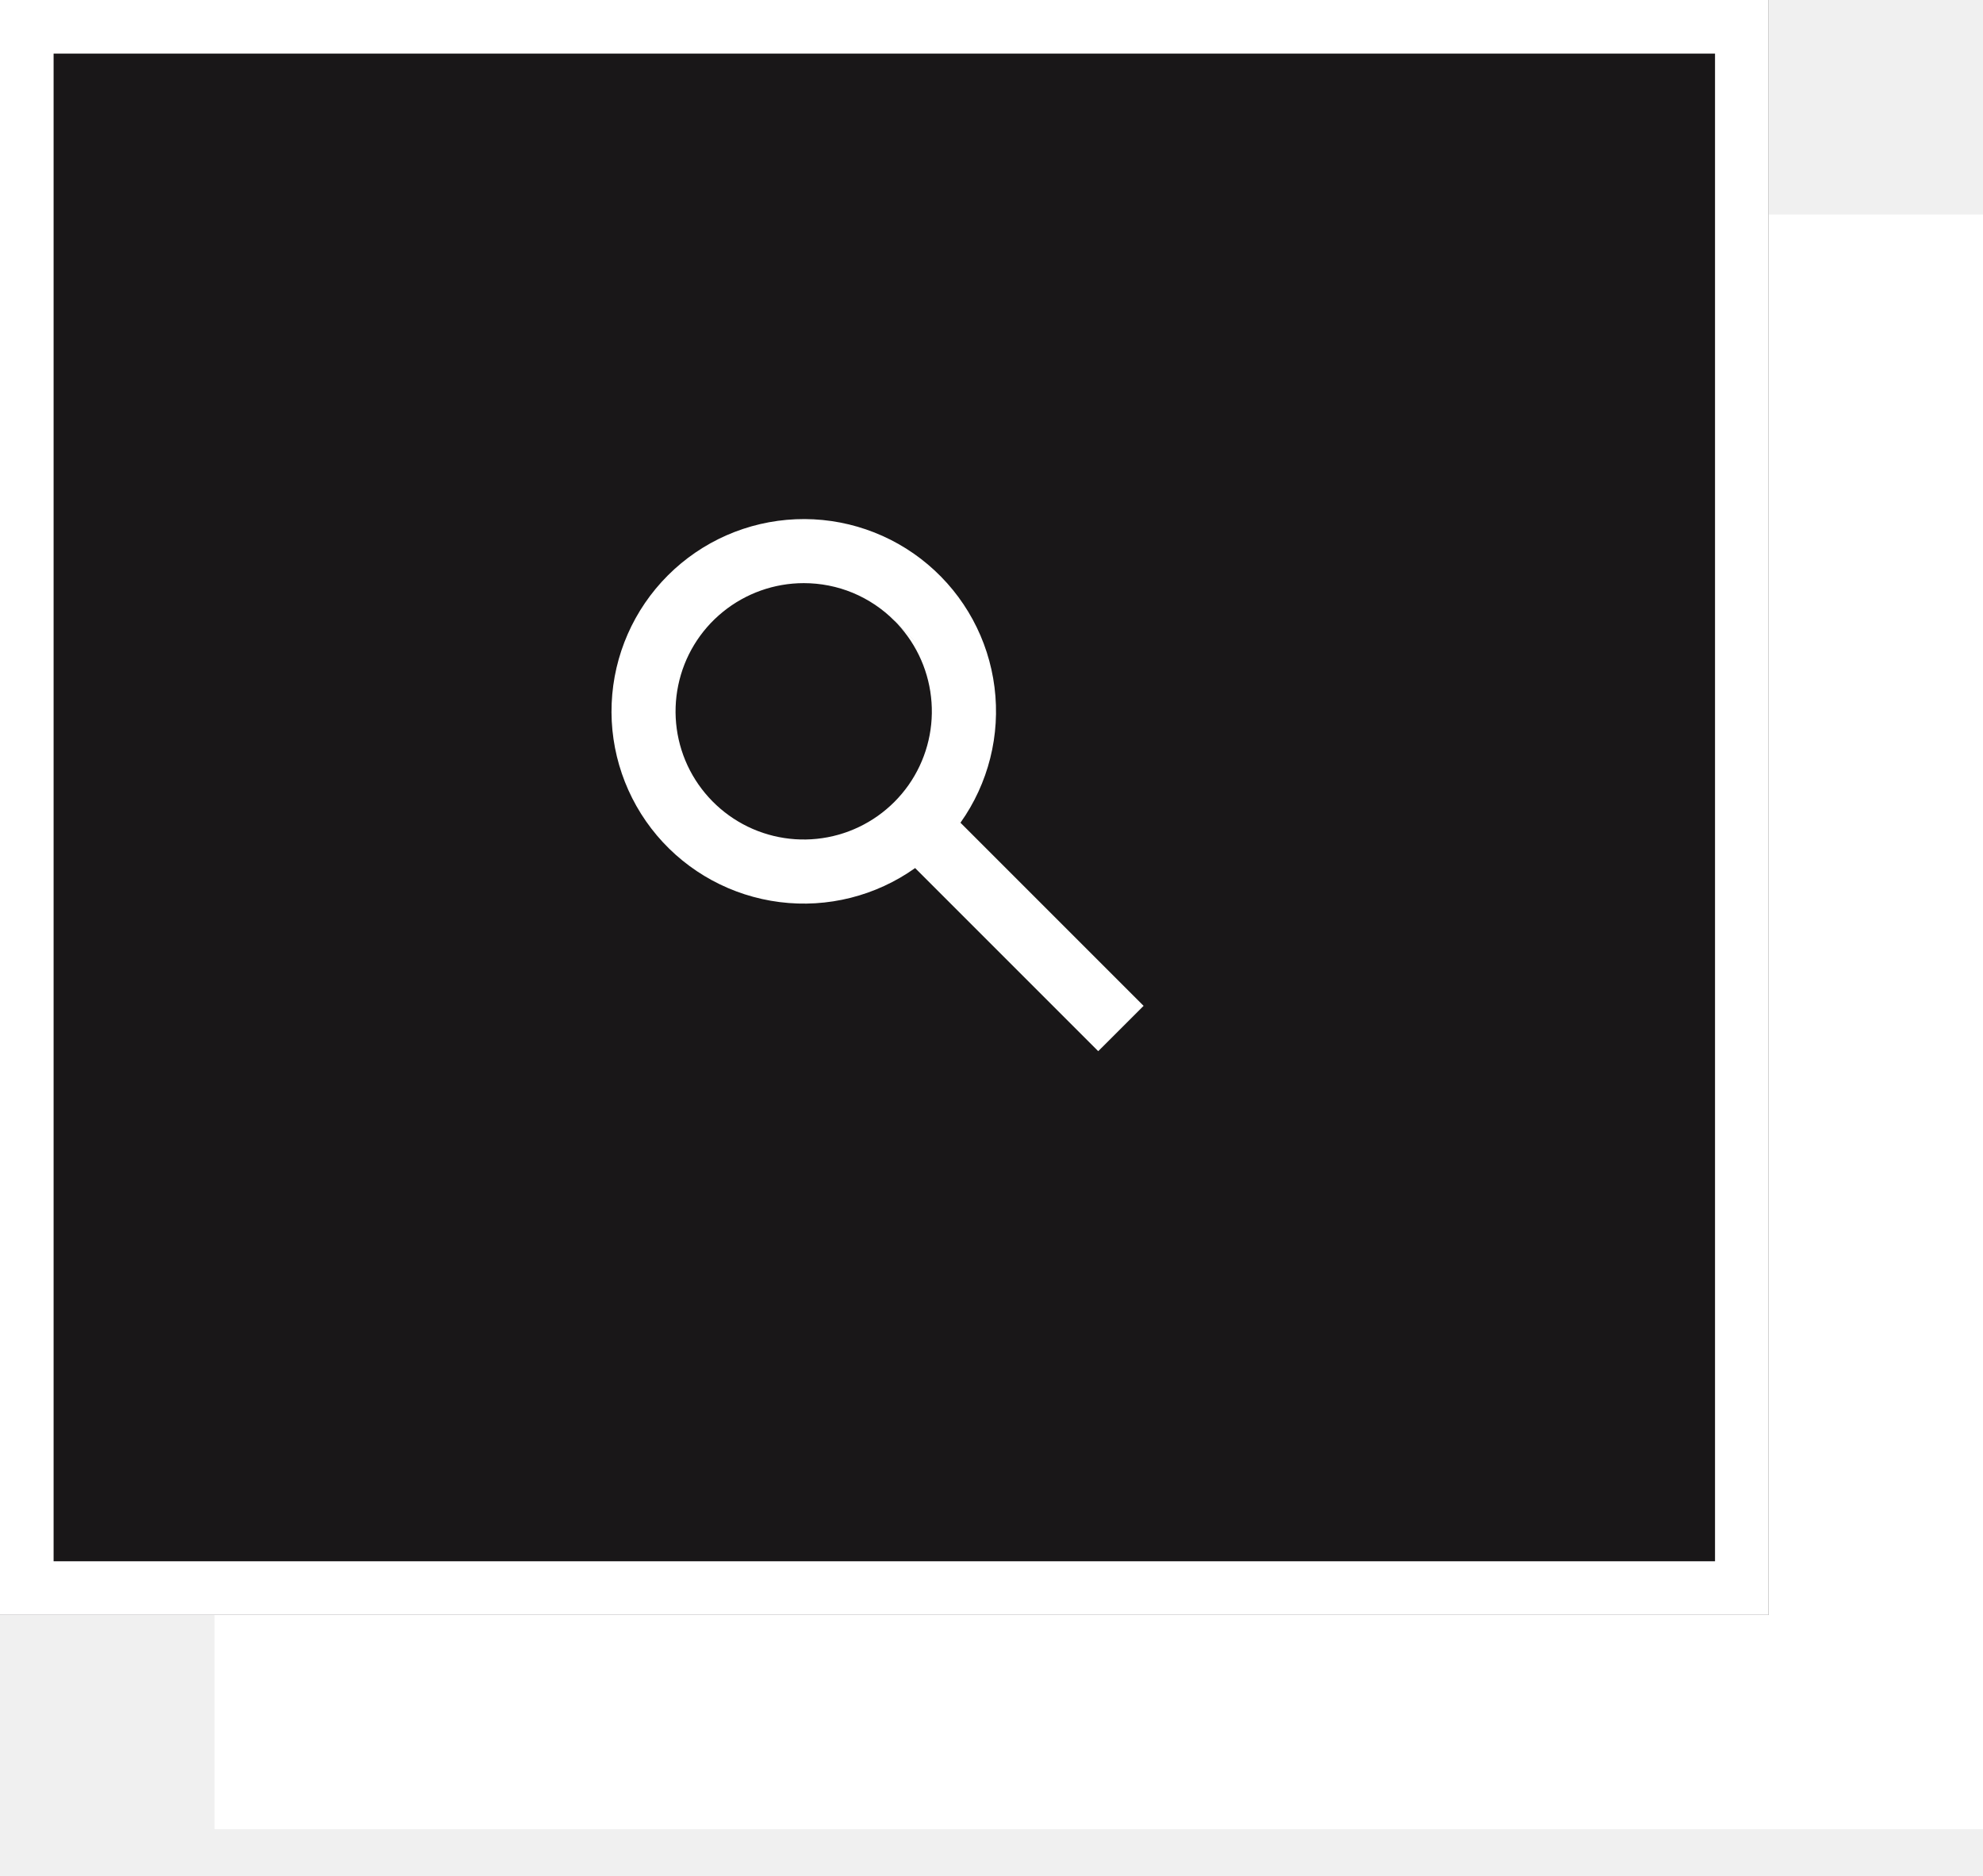
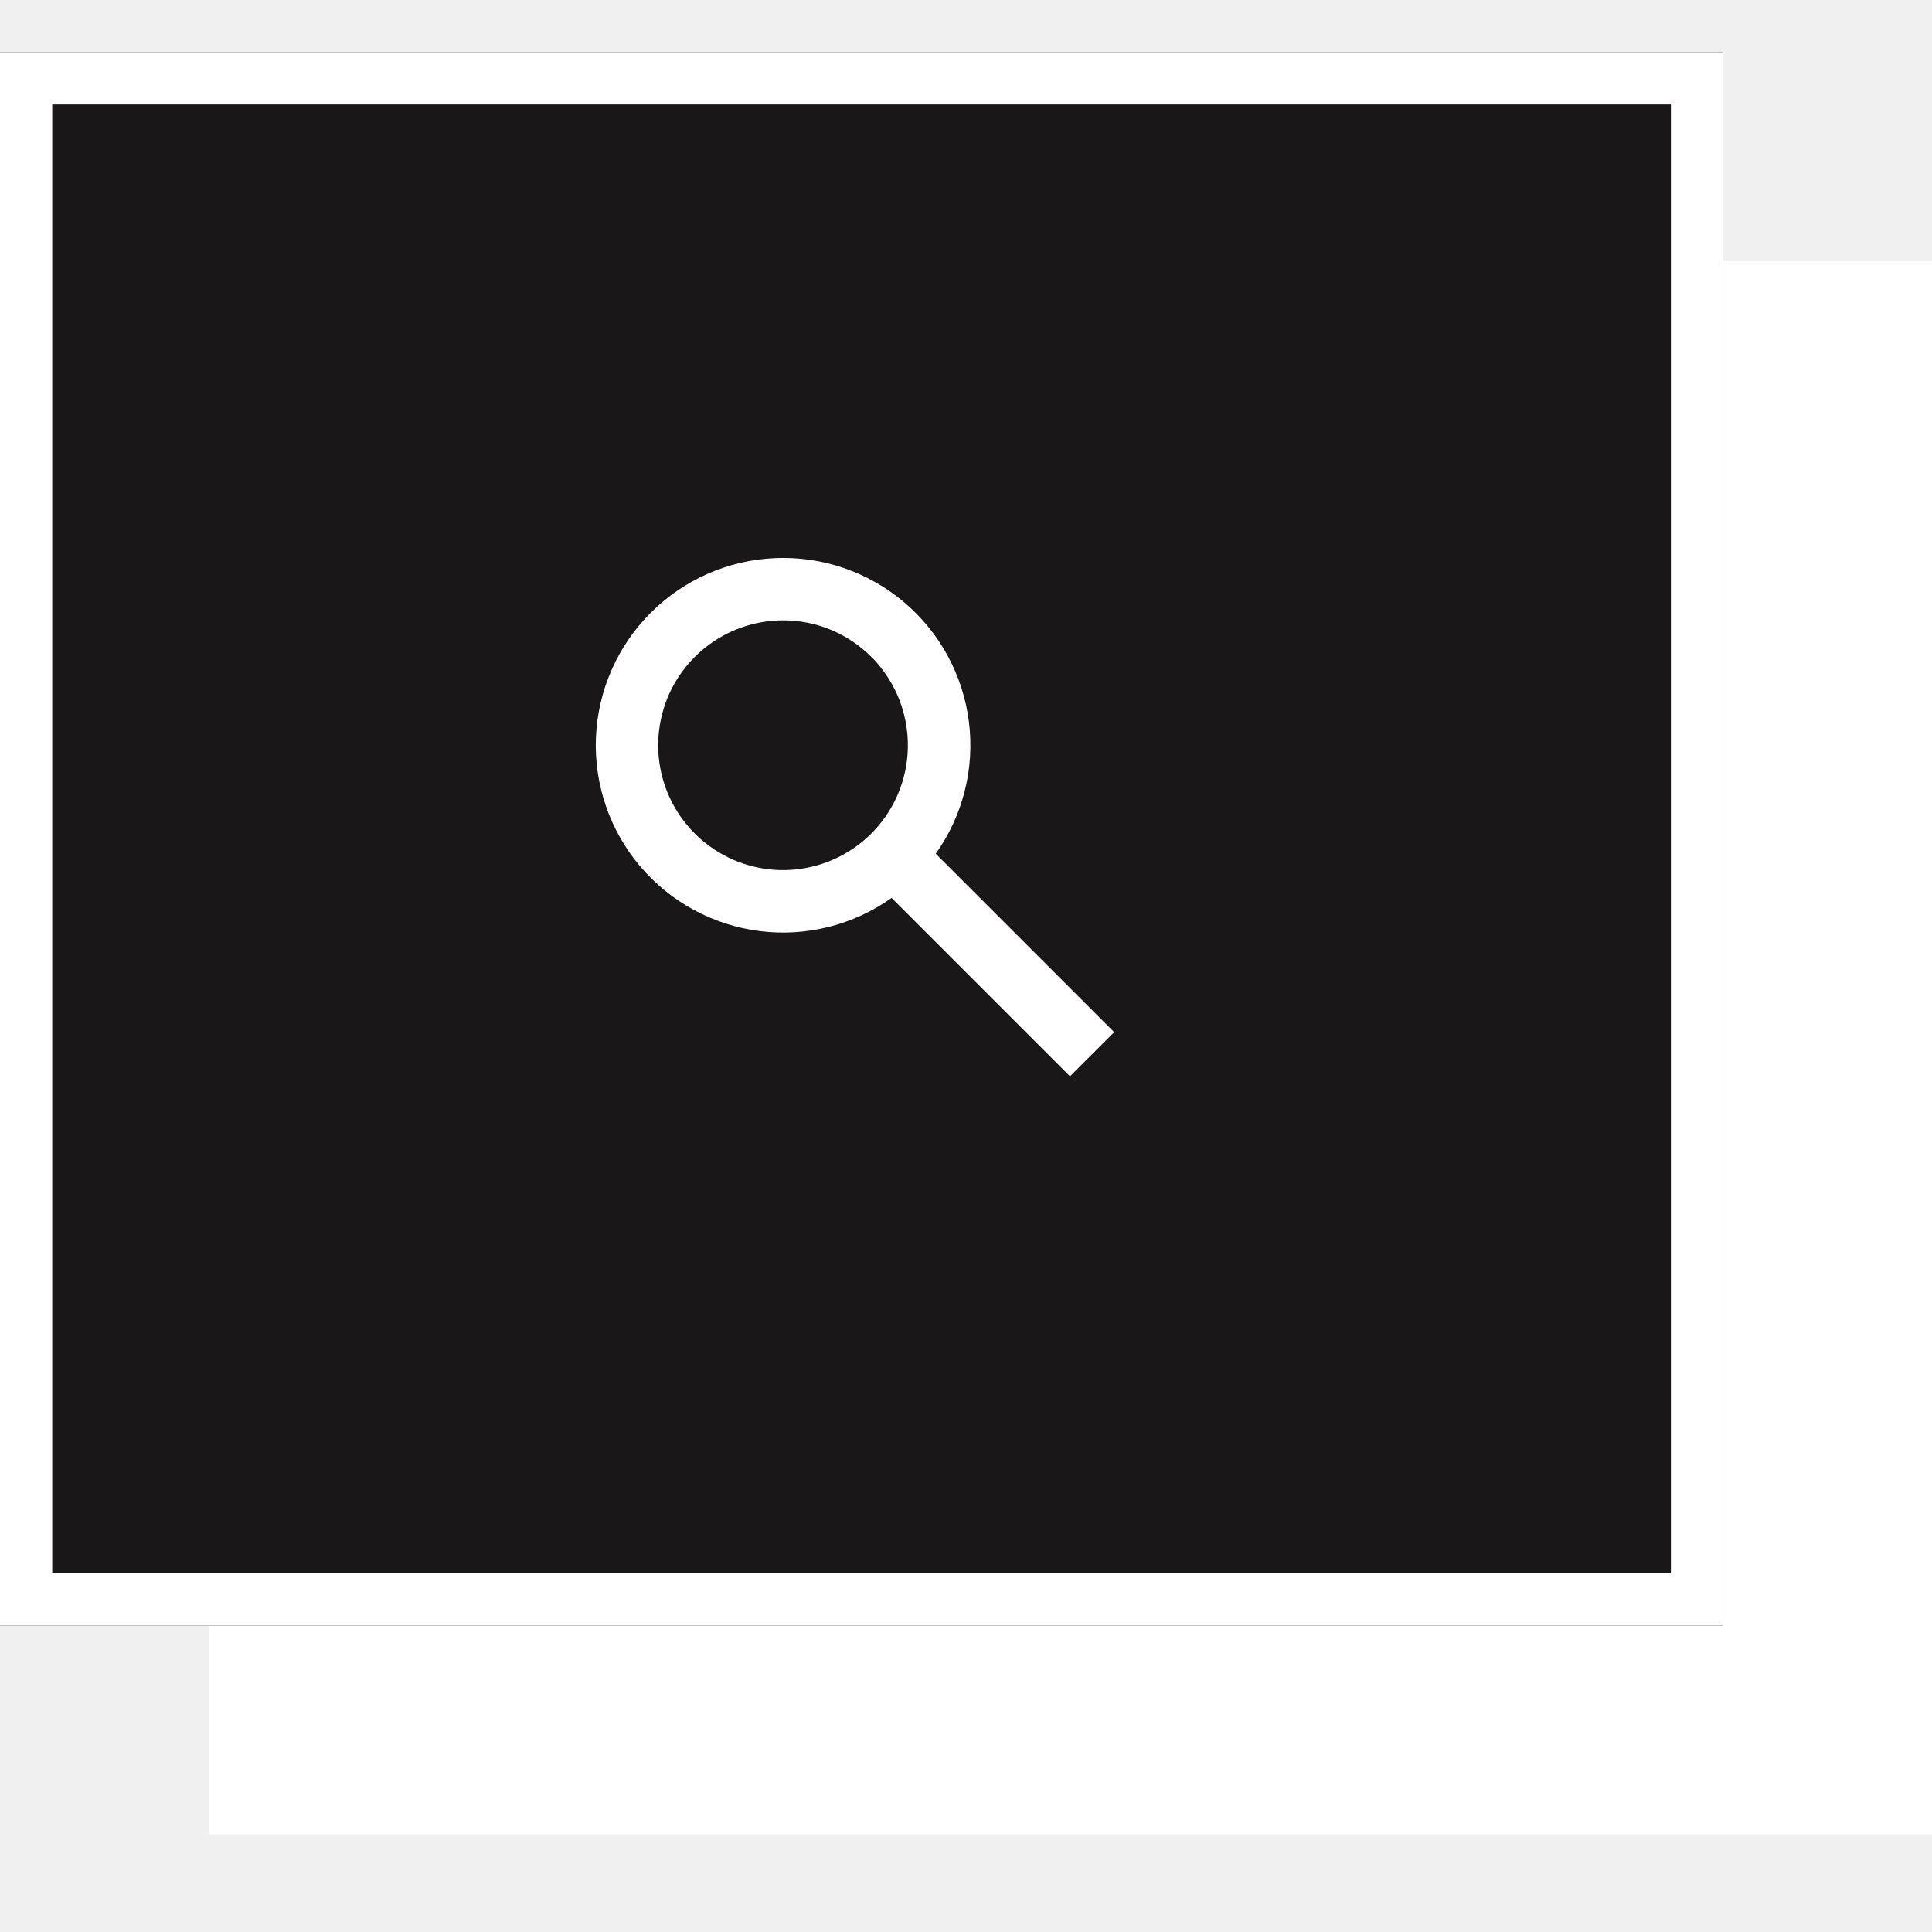
- <svg xmlns="http://www.w3.org/2000/svg" width="37" height="35" viewBox="0 0 37 35" fill="none">
+ <svg xmlns="http://www.w3.org/2000/svg" width="50" height="50" viewBox="0 0 37 35" fill="none">
  <g filter="url(#filter0_d_3576_3792)">
    <rect width="33" height="30.13" fill="#191718" />
    <rect x="0.5" y="0.5" width="32" height="29.13" stroke="white" />
  </g>
  <path d="M20.492 19.613L17.075 16.196C16.342 16.717 15.44 16.944 14.548 16.831C13.655 16.718 12.838 16.275 12.257 15.588C11.677 14.901 11.375 14.021 11.413 13.122C11.451 12.223 11.825 11.372 12.461 10.736C13.097 10.1 13.948 9.726 14.847 9.688C15.746 9.65 16.626 9.951 17.313 10.532C18 11.112 18.444 11.93 18.556 12.822C18.669 13.715 18.442 14.617 17.921 15.35L21.338 18.767L20.492 19.612L20.492 19.613ZM14.997 10.88C14.447 10.88 13.914 11.07 13.487 11.417C13.06 11.764 12.766 12.248 12.655 12.786C12.543 13.325 12.62 13.885 12.873 14.373C13.127 14.861 13.541 15.247 14.045 15.466C14.55 15.685 15.114 15.723 15.644 15.574C16.173 15.425 16.635 15.098 16.952 14.648C17.268 14.198 17.42 13.653 17.381 13.105C17.343 12.556 17.117 12.037 16.741 11.636L17.102 11.995L16.695 11.588L16.687 11.581C16.466 11.358 16.202 11.182 15.912 11.061C15.622 10.941 15.311 10.88 14.997 10.88Z" fill="white" />
  <defs>
    <filter id="filter0_d_3576_3792" x="0" y="0" width="37" height="34.13" filterUnits="userSpaceOnUse" color-interpolation-filters="sRGB">
      <feFlood flood-opacity="0" result="BackgroundImageFix" />
      <feColorMatrix in="SourceAlpha" type="matrix" values="0 0 0 0 0 0 0 0 0 0 0 0 0 0 0 0 0 0 127 0" result="hardAlpha" />
      <feOffset dx="4" dy="4" />
      <feComposite in2="hardAlpha" operator="out" />
      <feColorMatrix type="matrix" values="0 0 0 0 1 0 0 0 0 1 0 0 0 0 1 0 0 0 1 0" />
      <feBlend mode="normal" in2="BackgroundImageFix" result="effect1_dropShadow_3576_3792" />
      <feBlend mode="normal" in="SourceGraphic" in2="effect1_dropShadow_3576_3792" result="shape" />
    </filter>
  </defs>
</svg>
